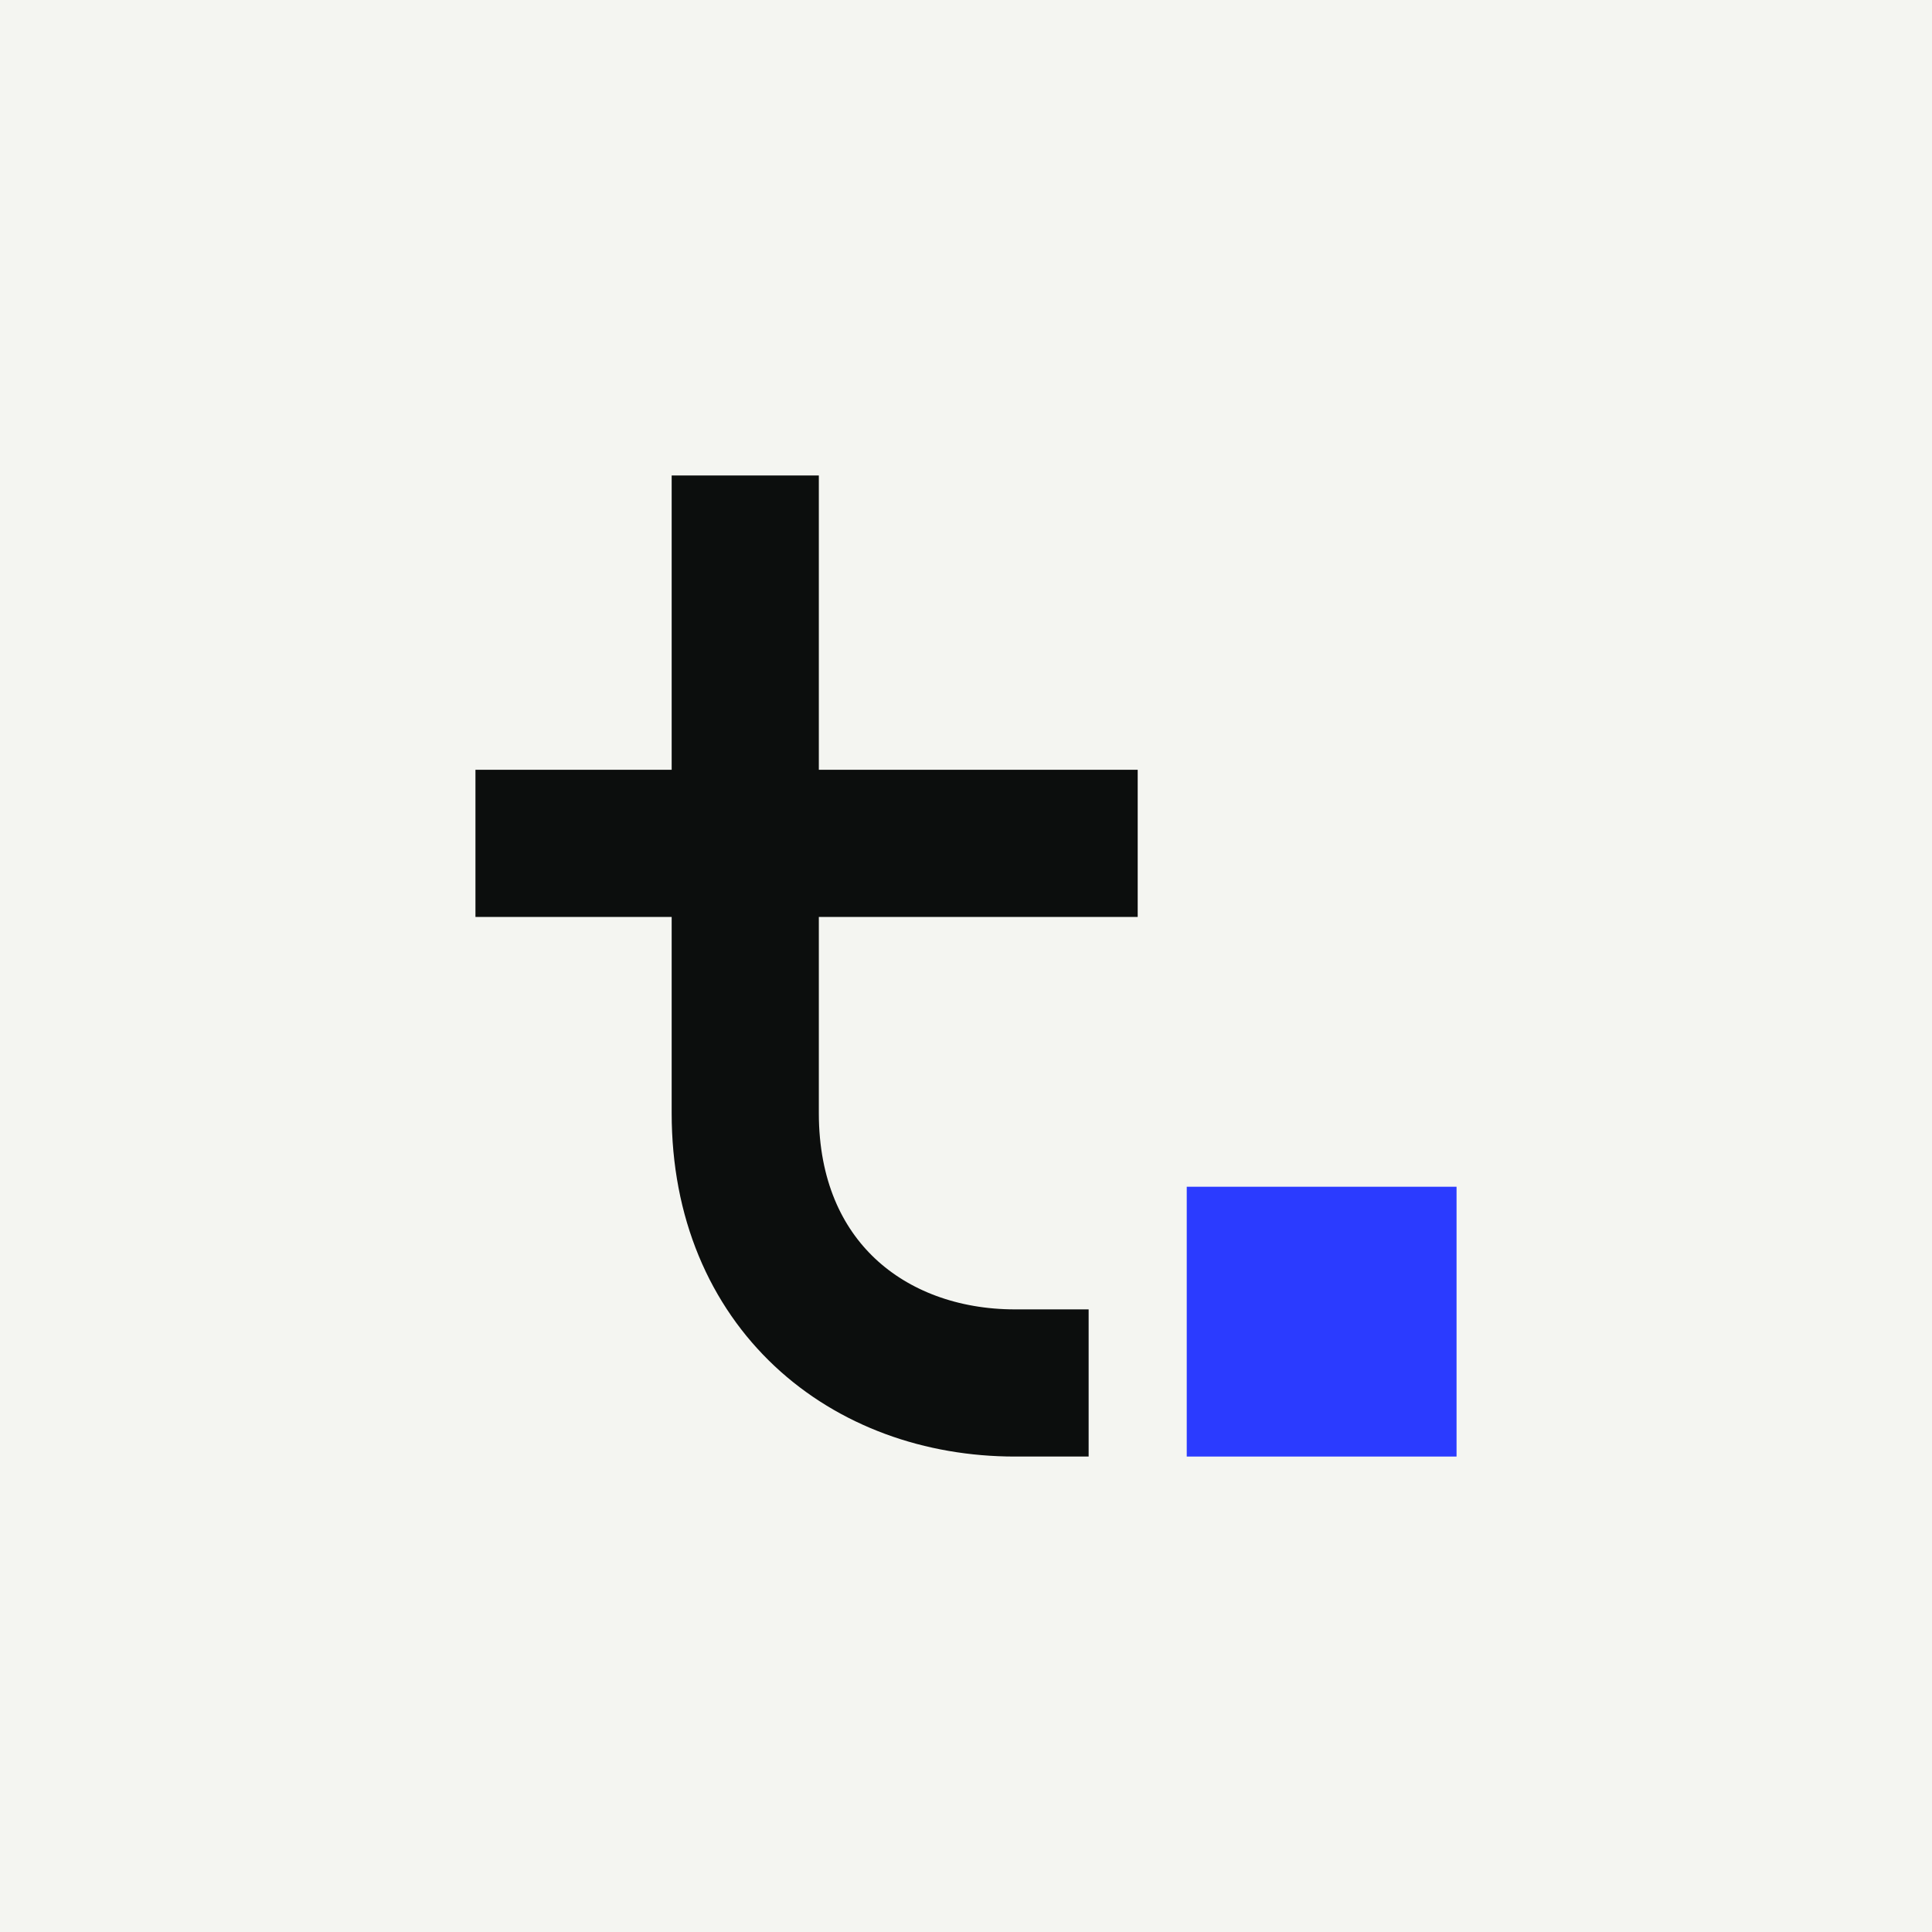
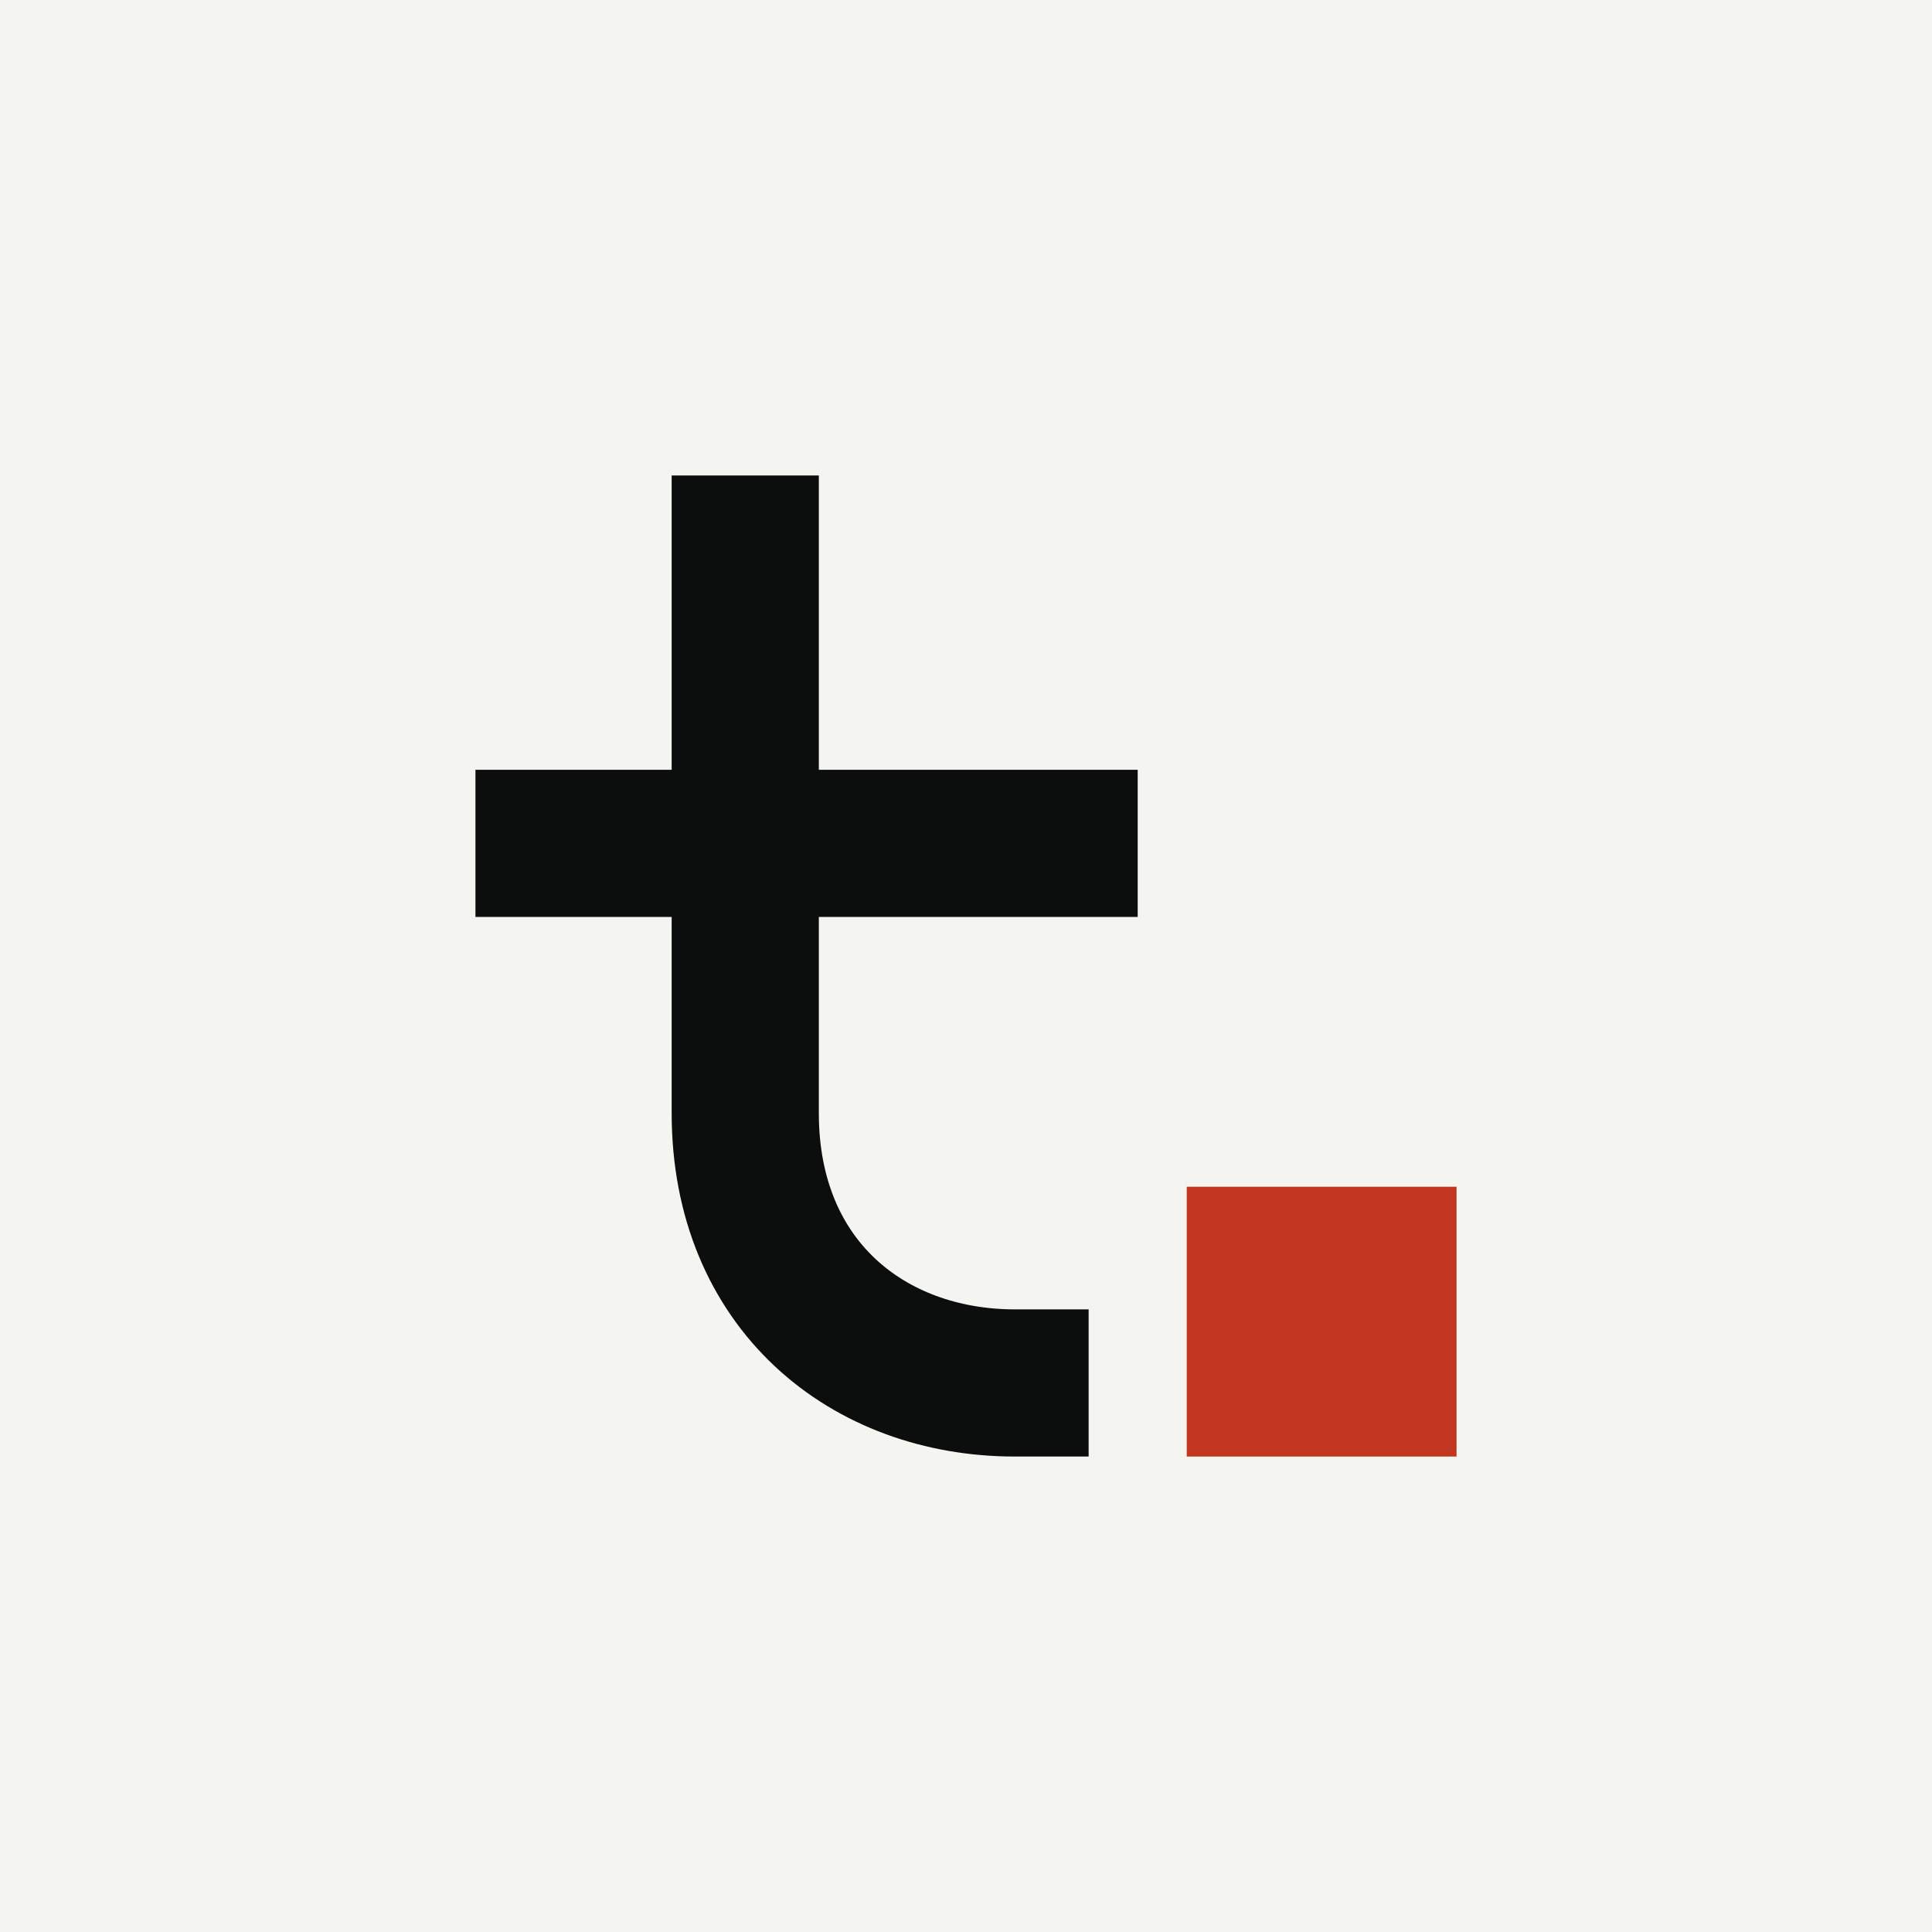
<svg xmlns="http://www.w3.org/2000/svg" viewBox="0 0 1024 1024" role="img" aria-label="Taufan Fatahillah">
  <rect width="1024" height="1024" fill="#F4F5F1" />
  <g transform="translate(83 109) scale(26)">
    <g fill="none" stroke="#0C0E0D" stroke-width="3" stroke-linecap="square">
      <path d="M12 7V18.5C12 22 14.5 24 17.5 24" />
      <path d="M8 13H18.5" />
    </g>
-     <rect x="21" y="20" width="5.5" height="5.5" fill="#2B3BFF" />
+     <rect x="21" y="20" width="5.5" height="5.5" fill="#C2351F" />
  </g>
</svg>
